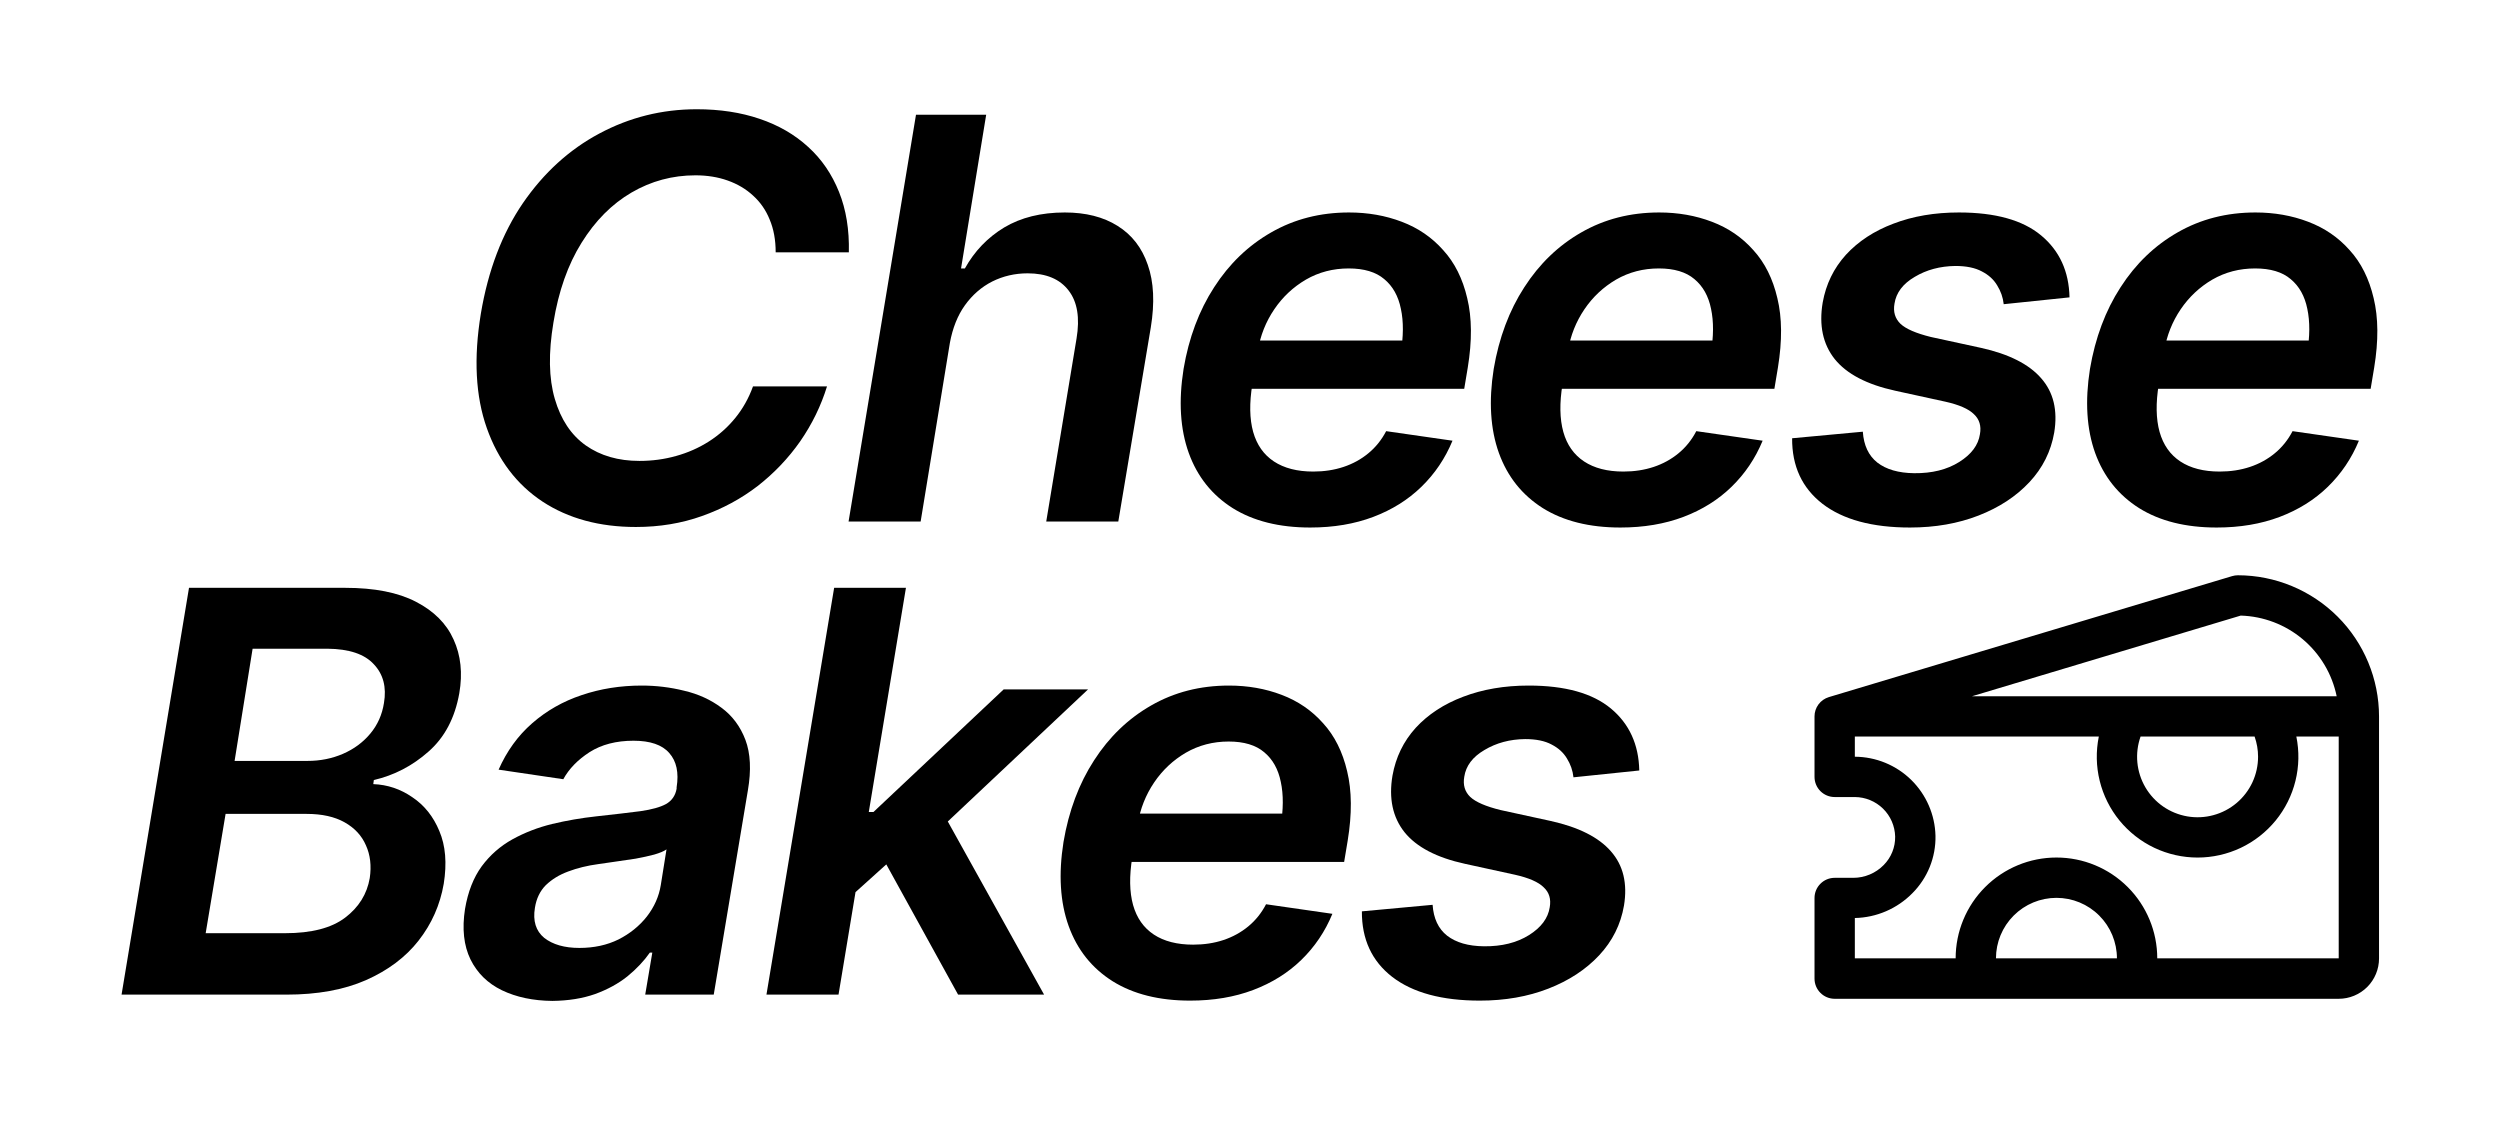
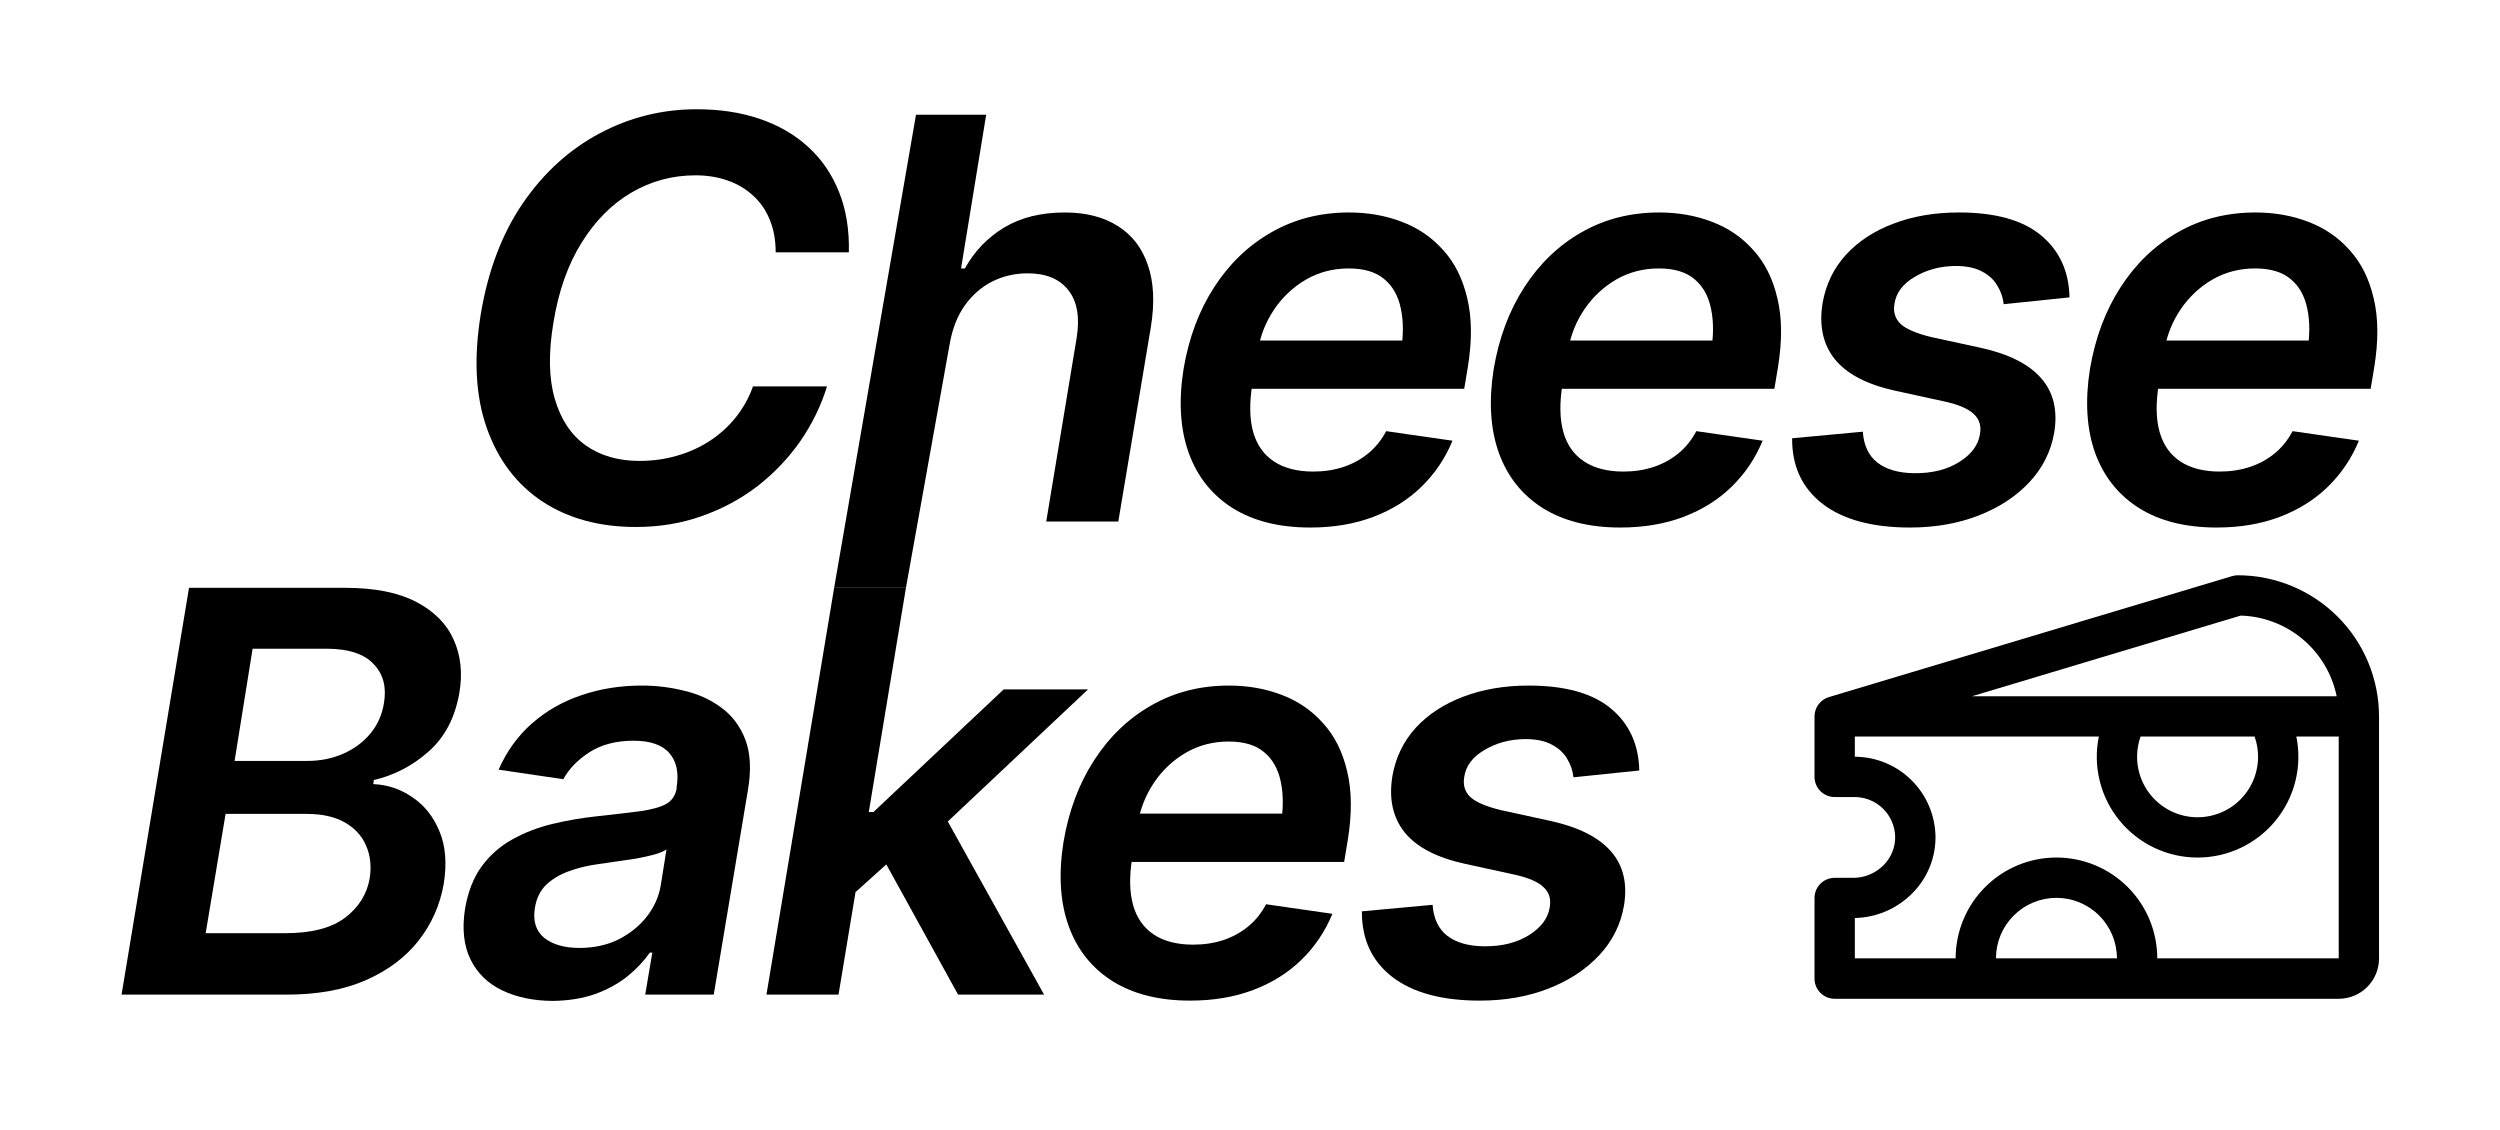
<svg xmlns="http://www.w3.org/2000/svg" width="93" height="42" viewBox="0 0 93 42" fill="none">
  <path d="M83.25 21.4C83.177 21.4 83.104 21.411 83.034 21.432L68.034 25.932C67.88 25.979 67.745 26.073 67.648 26.203C67.552 26.332 67.5 26.489 67.5 26.65V28.9C67.5 29.099 67.579 29.29 67.72 29.431C67.86 29.571 68.051 29.65 68.25 29.65H69C69.392 29.652 69.768 29.807 70.048 30.081C70.329 30.356 70.49 30.729 70.5 31.121C70.503 31.318 70.467 31.513 70.393 31.695C70.32 31.877 70.21 32.043 70.071 32.182C69.924 32.331 69.749 32.45 69.556 32.531C69.362 32.612 69.155 32.655 68.946 32.655H68.25C68.051 32.655 67.86 32.734 67.72 32.875C67.579 33.015 67.5 33.206 67.5 33.405V36.405C67.5 36.604 67.579 36.795 67.72 36.935C67.86 37.076 68.051 37.155 68.25 37.155H87C87.398 37.155 87.779 36.997 88.061 36.716C88.342 36.434 88.5 36.053 88.5 35.655V26.65C88.499 25.259 87.945 23.924 86.961 22.94C85.976 21.956 84.642 21.402 83.25 21.4ZM83.355 22.9C84.201 22.925 85.014 23.235 85.661 23.779C86.309 24.324 86.754 25.071 86.924 25.9H73.36L83.355 22.9ZM84 28.15C84 28.478 83.929 28.802 83.791 29.1C83.653 29.397 83.451 29.661 83.201 29.872C82.95 30.083 82.657 30.238 82.34 30.323C82.024 30.41 81.693 30.425 81.37 30.37C81.046 30.314 80.739 30.189 80.47 30.003C80.2 29.816 79.975 29.573 79.809 29.29C79.643 29.007 79.541 28.691 79.51 28.365C79.479 28.039 79.52 27.709 79.629 27.4H83.871C83.956 27.641 84 27.895 84 28.15ZM74.25 35.65C74.25 35.054 74.487 34.481 74.909 34.059C75.331 33.637 75.903 33.4 76.5 33.4C77.097 33.4 77.669 33.637 78.091 34.059C78.513 34.481 78.75 35.054 78.75 35.65H74.25ZM87 35.65H80.25C80.25 34.656 79.855 33.702 79.152 32.999C78.448 32.295 77.495 31.9 76.5 31.9C75.505 31.9 74.552 32.295 73.848 32.999C73.145 33.702 72.75 34.656 72.75 35.65H69V34.15C69.807 34.134 70.575 33.802 71.141 33.227C71.42 32.947 71.64 32.614 71.788 32.247C71.935 31.88 72.008 31.488 72 31.092C71.981 30.308 71.657 29.562 71.097 29.012C70.537 28.463 69.785 28.154 69 28.15V27.4H78.076C77.965 27.945 77.976 28.508 78.109 29.048C78.242 29.588 78.493 30.092 78.845 30.523C79.197 30.953 79.64 31.301 80.142 31.539C80.645 31.777 81.194 31.901 81.75 31.901C82.306 31.901 82.855 31.777 83.358 31.539C83.86 31.301 84.303 30.953 84.655 30.523C85.007 30.092 85.258 29.588 85.391 29.048C85.524 28.508 85.535 27.945 85.424 27.4H87V35.65Z" fill="black" />
  <path d="M23.655 19.604C22.301 19.604 21.143 19.289 20.182 18.659C19.22 18.023 18.53 17.112 18.11 15.927C17.69 14.742 17.616 13.324 17.887 11.671C18.157 10.06 18.679 8.689 19.451 7.558C20.229 6.427 21.177 5.564 22.294 4.968C23.418 4.366 24.627 4.064 25.92 4.064C26.78 4.064 27.559 4.183 28.256 4.42C28.96 4.657 29.563 5.006 30.064 5.466C30.565 5.92 30.947 6.478 31.212 7.142C31.476 7.799 31.597 8.547 31.577 9.386H28.855C28.855 8.926 28.781 8.52 28.632 8.168C28.49 7.815 28.283 7.518 28.012 7.274C27.748 7.03 27.433 6.844 27.068 6.715C26.709 6.587 26.309 6.522 25.869 6.522C25.016 6.522 24.224 6.736 23.493 7.162C22.762 7.589 22.142 8.212 21.634 9.031C21.126 9.843 20.778 10.832 20.588 11.996C20.398 13.127 20.415 14.075 20.639 14.84C20.862 15.605 21.245 16.181 21.787 16.567C22.335 16.953 23.002 17.146 23.787 17.146C24.261 17.146 24.715 17.085 25.148 16.963C25.588 16.841 25.994 16.662 26.367 16.425C26.739 16.188 27.064 15.9 27.342 15.561C27.626 15.216 27.85 14.82 28.012 14.373H30.765C30.541 15.098 30.209 15.778 29.769 16.415C29.329 17.044 28.801 17.599 28.185 18.08C27.569 18.554 26.878 18.926 26.113 19.197C25.355 19.468 24.535 19.604 23.655 19.604Z" fill="black" />
-   <path d="M35.335 12.758L34.248 19.4H31.567L34.075 4.268H36.686L35.751 9.986H35.894C36.252 9.342 36.74 8.835 37.356 8.462C37.979 8.09 38.73 7.904 39.611 7.904C40.389 7.904 41.043 8.069 41.571 8.401C42.106 8.733 42.481 9.217 42.698 9.854C42.922 10.49 42.959 11.265 42.81 12.179L41.601 19.4H38.92L40.047 12.596C40.176 11.824 40.078 11.228 39.753 10.808C39.428 10.382 38.92 10.168 38.229 10.168C37.755 10.168 37.315 10.27 36.909 10.473C36.51 10.676 36.171 10.971 35.894 11.357C35.623 11.736 35.437 12.203 35.335 12.758Z" fill="black" />
+   <path d="M35.335 12.758L33.701 21.867H31.03L34.075 4.268H36.686L35.751 9.986H35.894C36.252 9.342 36.74 8.835 37.356 8.462C37.979 8.09 38.73 7.904 39.611 7.904C40.389 7.904 41.043 8.069 41.571 8.401C42.106 8.733 42.481 9.217 42.698 9.854C42.922 10.49 42.959 11.265 42.81 12.179L41.601 19.4H38.92L40.047 12.596C40.176 11.824 40.078 11.228 39.753 10.808C39.428 10.382 38.92 10.168 38.229 10.168C37.755 10.168 37.315 10.27 36.909 10.473C36.51 10.676 36.171 10.971 35.894 11.357C35.623 11.736 35.437 12.203 35.335 12.758Z" fill="black" />
  <path d="M48.741 19.624C47.59 19.624 46.629 19.384 45.857 18.903C45.085 18.415 44.54 17.731 44.222 16.851C43.903 15.964 43.839 14.921 44.029 13.723C44.225 12.565 44.604 11.553 45.166 10.686C45.728 9.813 46.436 9.132 47.289 8.645C48.149 8.151 49.114 7.904 50.183 7.904C50.888 7.904 51.541 8.019 52.144 8.249C52.753 8.479 53.267 8.831 53.687 9.305C54.114 9.772 54.412 10.368 54.581 11.093C54.757 11.817 54.764 12.677 54.601 13.672L54.469 14.464H45.156L45.461 12.667H53.444L52.103 13.154C52.211 12.518 52.215 11.963 52.113 11.489C52.018 11.015 51.812 10.646 51.493 10.382C51.182 10.118 50.742 9.986 50.173 9.986C49.591 9.986 49.059 10.124 48.579 10.402C48.105 10.68 47.712 11.049 47.401 11.509C47.089 11.969 46.886 12.481 46.791 13.043L46.588 14.292C46.473 14.989 46.483 15.582 46.618 16.069C46.754 16.55 47.011 16.916 47.39 17.166C47.77 17.416 48.257 17.542 48.853 17.542C49.259 17.542 49.635 17.484 49.98 17.369C50.325 17.254 50.634 17.085 50.904 16.861C51.175 16.638 51.395 16.364 51.565 16.039L54.033 16.394C53.762 17.051 53.376 17.623 52.875 18.11C52.38 18.591 51.785 18.964 51.087 19.228C50.39 19.492 49.608 19.624 48.741 19.624Z" fill="black" />
  <path d="M60.279 19.624C59.128 19.624 58.166 19.384 57.394 18.903C56.622 18.415 56.077 17.731 55.759 16.851C55.441 15.964 55.377 14.921 55.566 13.723C55.763 12.565 56.142 11.553 56.704 10.686C57.266 9.813 57.973 9.132 58.826 8.645C59.686 8.151 60.651 7.904 61.721 7.904C62.425 7.904 63.078 8.019 63.681 8.249C64.29 8.479 64.805 8.831 65.225 9.305C65.651 9.772 65.949 10.368 66.118 11.093C66.294 11.817 66.301 12.677 66.139 13.672L66.007 14.464H56.694L56.998 12.667H64.981L63.64 13.154C63.749 12.518 63.752 11.963 63.651 11.489C63.556 11.015 63.349 10.646 63.031 10.382C62.719 10.118 62.279 9.986 61.711 9.986C61.128 9.986 60.597 10.124 60.116 10.402C59.642 10.68 59.249 11.049 58.938 11.509C58.627 11.969 58.423 12.481 58.329 13.043L58.126 14.292C58.01 14.989 58.021 15.582 58.156 16.069C58.291 16.55 58.549 16.916 58.928 17.166C59.307 17.416 59.794 17.542 60.39 17.542C60.797 17.542 61.172 17.484 61.518 17.369C61.863 17.254 62.171 17.085 62.442 16.861C62.713 16.638 62.933 16.364 63.102 16.039L65.57 16.394C65.299 17.051 64.913 17.623 64.412 18.11C63.918 18.591 63.322 18.964 62.625 19.228C61.927 19.492 61.145 19.624 60.279 19.624Z" fill="black" />
  <path d="M76.986 11.062L74.538 11.316C74.511 11.066 74.43 10.832 74.294 10.615C74.166 10.399 73.976 10.226 73.725 10.097C73.475 9.962 73.147 9.894 72.74 9.894C72.172 9.901 71.667 10.036 71.227 10.3C70.787 10.558 70.537 10.889 70.475 11.296C70.421 11.6 70.496 11.851 70.699 12.047C70.902 12.237 71.278 12.399 71.826 12.535L73.695 12.941C74.731 13.171 75.476 13.547 75.929 14.068C76.39 14.59 76.552 15.263 76.417 16.09C76.295 16.794 75.987 17.41 75.493 17.938C74.999 18.466 74.369 18.879 73.604 19.177C72.839 19.475 71.989 19.624 71.054 19.624C69.646 19.624 68.559 19.329 67.794 18.74C67.036 18.151 66.66 17.339 66.667 16.303L69.297 16.059C69.331 16.567 69.511 16.949 69.836 17.207C70.168 17.464 70.624 17.596 71.207 17.603C71.87 17.61 72.429 17.471 72.883 17.186C73.336 16.902 73.594 16.557 73.654 16.15C73.709 15.846 73.634 15.599 73.431 15.409C73.235 15.213 72.879 15.057 72.365 14.942L70.506 14.536C69.45 14.305 68.698 13.913 68.251 13.357C67.811 12.802 67.662 12.101 67.804 11.255C67.926 10.571 68.214 9.979 68.668 9.478C69.128 8.977 69.717 8.591 70.435 8.32C71.159 8.042 71.972 7.904 72.872 7.904C74.227 7.904 75.246 8.188 75.929 8.757C76.613 9.325 76.965 10.094 76.986 11.062Z" fill="black" />
  <path d="M82.46 19.624C81.309 19.624 80.347 19.384 79.576 18.903C78.804 18.415 78.259 17.731 77.94 16.851C77.622 15.964 77.558 14.921 77.747 13.723C77.944 12.565 78.323 11.553 78.885 10.686C79.447 9.813 80.154 9.132 81.008 8.645C81.868 8.151 82.832 7.904 83.902 7.904C84.606 7.904 85.26 8.019 85.862 8.249C86.472 8.479 86.986 8.831 87.406 9.305C87.833 9.772 88.13 10.368 88.3 11.093C88.476 11.817 88.483 12.677 88.32 13.672L88.188 14.464H78.875L79.179 12.667H87.162L85.822 13.154C85.93 12.518 85.933 11.963 85.832 11.489C85.737 11.015 85.531 10.646 85.212 10.382C84.901 10.118 84.461 9.986 83.892 9.986C83.31 9.986 82.778 10.124 82.297 10.402C81.823 10.68 81.431 11.049 81.119 11.509C80.808 11.969 80.605 12.481 80.51 13.043L80.307 14.292C80.192 14.989 80.202 15.582 80.337 16.069C80.473 16.55 80.73 16.916 81.109 17.166C81.488 17.416 81.976 17.542 82.572 17.542C82.978 17.542 83.354 17.484 83.699 17.369C84.044 17.254 84.352 17.085 84.623 16.861C84.894 16.638 85.114 16.364 85.283 16.039L87.751 16.394C87.481 17.051 87.094 17.623 86.594 18.11C86.099 18.591 85.503 18.964 84.806 19.228C84.109 19.492 83.327 19.624 82.46 19.624Z" fill="black" />
  <path d="M4.522 37L7.031 21.867H12.84C13.931 21.867 14.807 22.04 15.471 22.385C16.141 22.73 16.608 23.198 16.872 23.787C17.143 24.376 17.214 25.043 17.086 25.788C16.923 26.708 16.541 27.433 15.938 27.961C15.342 28.489 14.665 28.841 13.907 29.017L13.886 29.169C14.415 29.19 14.899 29.352 15.339 29.657C15.786 29.955 16.121 30.375 16.344 30.916C16.575 31.458 16.629 32.111 16.507 32.877C16.371 33.662 16.06 34.366 15.572 34.989C15.092 35.605 14.438 36.096 13.612 36.462C12.793 36.821 11.808 37 10.657 37H4.522ZM7.651 34.715H10.606C11.588 34.715 12.333 34.522 12.84 34.136C13.348 33.75 13.653 33.259 13.755 32.663C13.822 32.21 13.775 31.803 13.612 31.445C13.457 31.086 13.193 30.801 12.82 30.591C12.448 30.381 11.977 30.277 11.408 30.277H8.392L7.651 34.715ZM8.727 28.306H11.439C11.913 28.306 12.353 28.218 12.759 28.042C13.165 27.866 13.504 27.616 13.775 27.291C14.046 26.966 14.215 26.587 14.283 26.153C14.384 25.564 14.259 25.083 13.907 24.711C13.562 24.332 12.986 24.139 12.18 24.132H9.397L8.727 28.306Z" fill="black" />
  <path d="M20.549 37.234C19.831 37.227 19.205 37.095 18.67 36.837C18.142 36.58 17.753 36.198 17.502 35.69C17.252 35.175 17.184 34.549 17.299 33.811C17.407 33.175 17.614 32.646 17.919 32.227C18.23 31.807 18.613 31.472 19.066 31.221C19.52 30.971 20.011 30.781 20.539 30.652C21.074 30.524 21.622 30.429 22.184 30.368C22.861 30.294 23.41 30.229 23.829 30.175C24.249 30.114 24.564 30.026 24.774 29.911C24.991 29.789 25.123 29.599 25.17 29.342V29.291C25.258 28.743 25.167 28.316 24.896 28.012C24.632 27.707 24.188 27.555 23.565 27.555C22.922 27.555 22.377 27.697 21.93 27.981C21.49 28.266 21.165 28.601 20.955 28.987L18.548 28.631C18.853 27.941 19.269 27.365 19.797 26.905C20.332 26.438 20.945 26.089 21.636 25.859C22.333 25.622 23.078 25.503 23.87 25.503C24.412 25.503 24.94 25.567 25.454 25.696C25.976 25.818 26.436 26.028 26.836 26.326C27.242 26.624 27.54 27.023 27.73 27.524C27.919 28.025 27.95 28.652 27.821 29.403L26.551 37H24.002L24.266 35.436H24.175C23.958 35.747 23.68 36.042 23.342 36.319C23.003 36.59 22.601 36.81 22.133 36.98C21.673 37.142 21.145 37.227 20.549 37.234ZM21.555 35.263C22.096 35.263 22.58 35.158 23.007 34.948C23.433 34.732 23.785 34.447 24.063 34.095C24.341 33.736 24.513 33.347 24.581 32.927L24.794 31.597C24.7 31.665 24.547 31.729 24.337 31.79C24.134 31.844 23.904 31.895 23.647 31.942C23.389 31.983 23.136 32.02 22.885 32.054C22.641 32.088 22.431 32.118 22.255 32.145C21.849 32.2 21.477 32.291 21.138 32.419C20.806 32.541 20.529 32.711 20.305 32.927C20.089 33.144 19.953 33.425 19.899 33.77C19.818 34.258 19.933 34.63 20.244 34.888C20.563 35.138 20.999 35.263 21.555 35.263Z" fill="black" />
  <path d="M31.538 33.445L32.056 30.206H32.493L37.337 25.645H40.476L34.534 31.241H33.986L31.538 33.445ZM28.512 37L31.03 21.867H33.701L31.193 37H28.512ZM35.641 37L32.797 31.841L34.92 29.952L38.84 37H35.641Z" fill="black" />
  <path d="M44.274 37.223C43.123 37.223 42.161 36.983 41.39 36.502C40.618 36.015 40.073 35.331 39.755 34.451C39.436 33.564 39.372 32.521 39.562 31.323C39.758 30.165 40.137 29.153 40.699 28.286C41.261 27.413 41.969 26.732 42.822 26.244C43.682 25.75 44.646 25.503 45.716 25.503C46.42 25.503 47.074 25.618 47.676 25.848C48.286 26.079 48.8 26.431 49.22 26.905C49.647 27.372 49.945 27.968 50.114 28.692C50.29 29.417 50.297 30.277 50.134 31.272L50.002 32.064H40.689L40.994 30.266H48.976L47.636 30.754C47.744 30.117 47.748 29.562 47.646 29.088C47.551 28.614 47.345 28.245 47.026 27.981C46.715 27.717 46.275 27.585 45.706 27.585C45.124 27.585 44.592 27.724 44.111 28.002C43.638 28.279 43.245 28.648 42.933 29.109C42.622 29.569 42.419 30.08 42.324 30.642L42.121 31.891C42.006 32.589 42.016 33.181 42.151 33.669C42.287 34.15 42.544 34.515 42.923 34.766C43.302 35.016 43.79 35.141 44.386 35.141C44.792 35.141 45.168 35.084 45.513 34.969C45.858 34.854 46.166 34.684 46.437 34.461C46.708 34.237 46.928 33.963 47.097 33.638L49.565 33.994C49.295 34.651 48.909 35.223 48.408 35.71C47.913 36.191 47.318 36.563 46.62 36.827C45.923 37.091 45.141 37.223 44.274 37.223Z" fill="black" />
  <path d="M60.981 28.662L58.533 28.916C58.506 28.665 58.425 28.431 58.29 28.215C58.161 27.998 57.971 27.826 57.721 27.697C57.47 27.561 57.142 27.494 56.736 27.494C56.167 27.5 55.663 27.636 55.222 27.9C54.782 28.157 54.532 28.489 54.471 28.895C54.417 29.2 54.491 29.451 54.694 29.647C54.898 29.837 55.273 29.999 55.822 30.134L57.69 30.541C58.726 30.771 59.471 31.147 59.925 31.668C60.385 32.189 60.548 32.863 60.412 33.689C60.29 34.393 59.982 35.009 59.488 35.538C58.994 36.066 58.364 36.479 57.599 36.777C56.834 37.075 55.984 37.223 55.05 37.223C53.642 37.223 52.555 36.929 51.79 36.34C51.031 35.751 50.656 34.938 50.662 33.902L53.293 33.659C53.327 34.166 53.506 34.549 53.831 34.806C54.163 35.063 54.62 35.196 55.202 35.202C55.866 35.209 56.424 35.07 56.878 34.786C57.332 34.502 57.589 34.156 57.65 33.75C57.704 33.445 57.63 33.198 57.426 33.009C57.23 32.812 56.874 32.657 56.36 32.541L54.501 32.135C53.445 31.905 52.694 31.512 52.247 30.957C51.807 30.402 51.658 29.701 51.8 28.855C51.922 28.171 52.209 27.578 52.663 27.077C53.123 26.576 53.713 26.19 54.43 25.919C55.155 25.642 55.967 25.503 56.868 25.503C58.222 25.503 59.241 25.788 59.925 26.356C60.609 26.925 60.961 27.694 60.981 28.662Z" fill="black" />
</svg>
